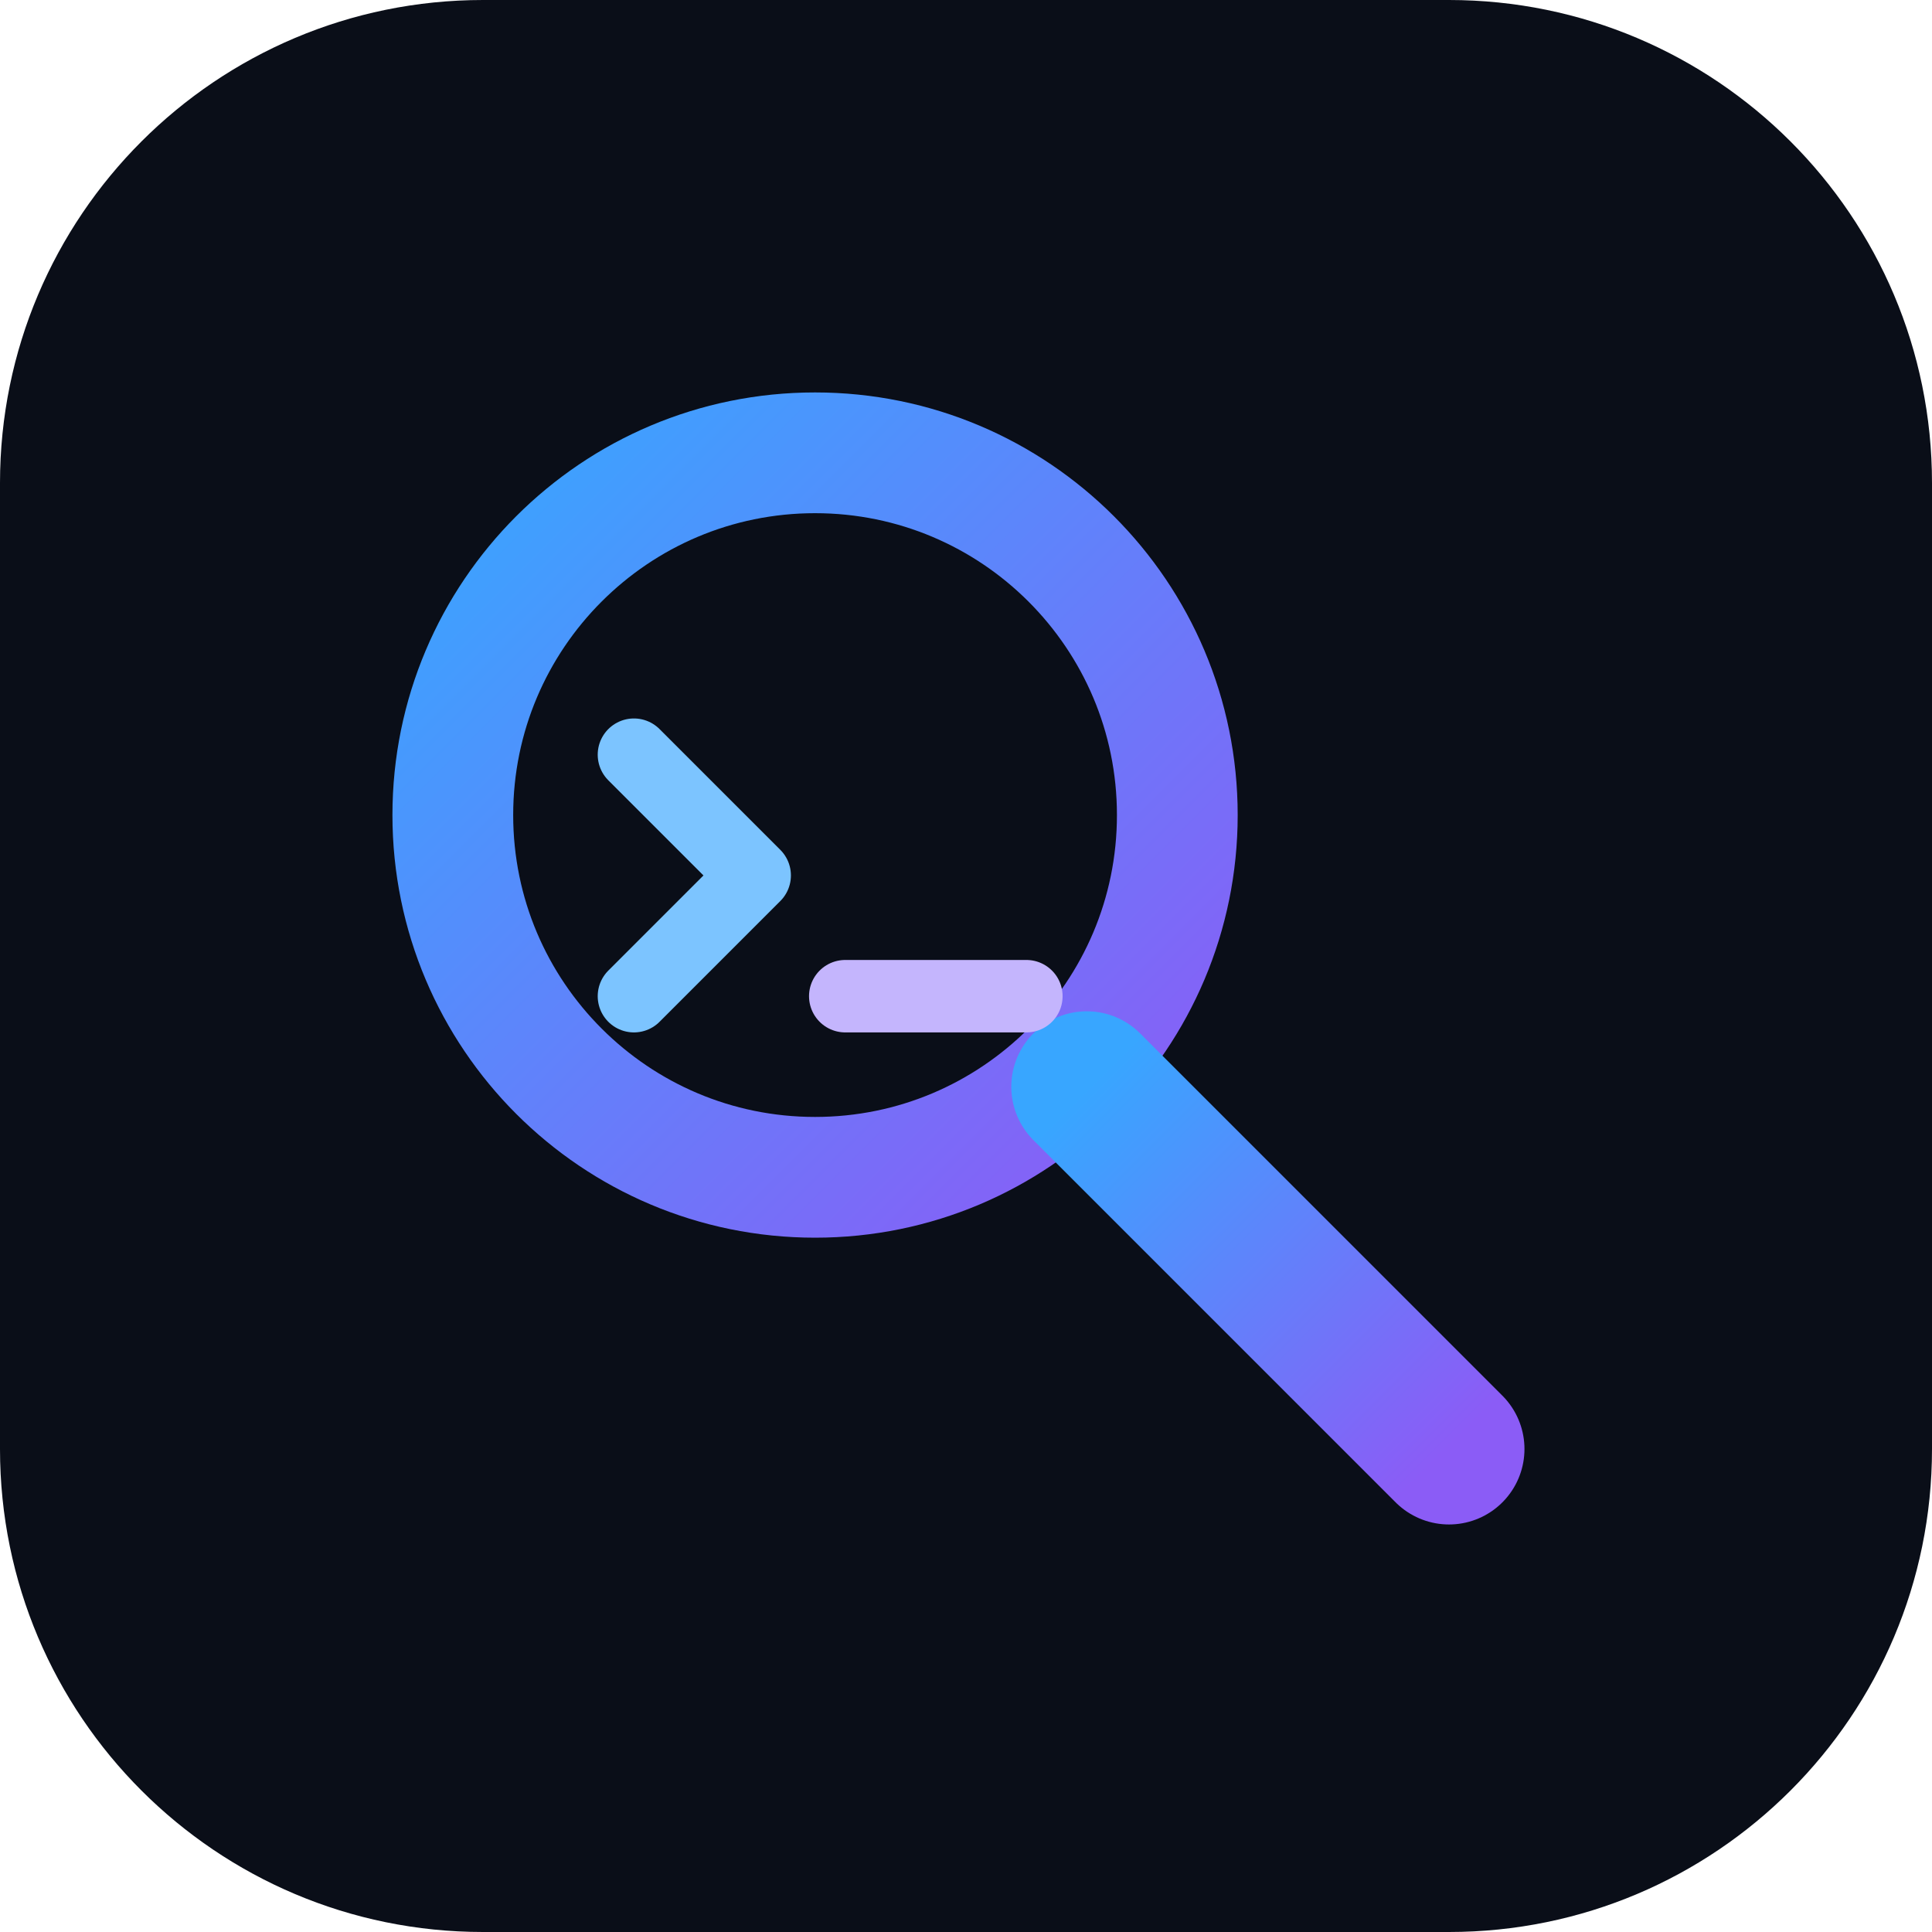
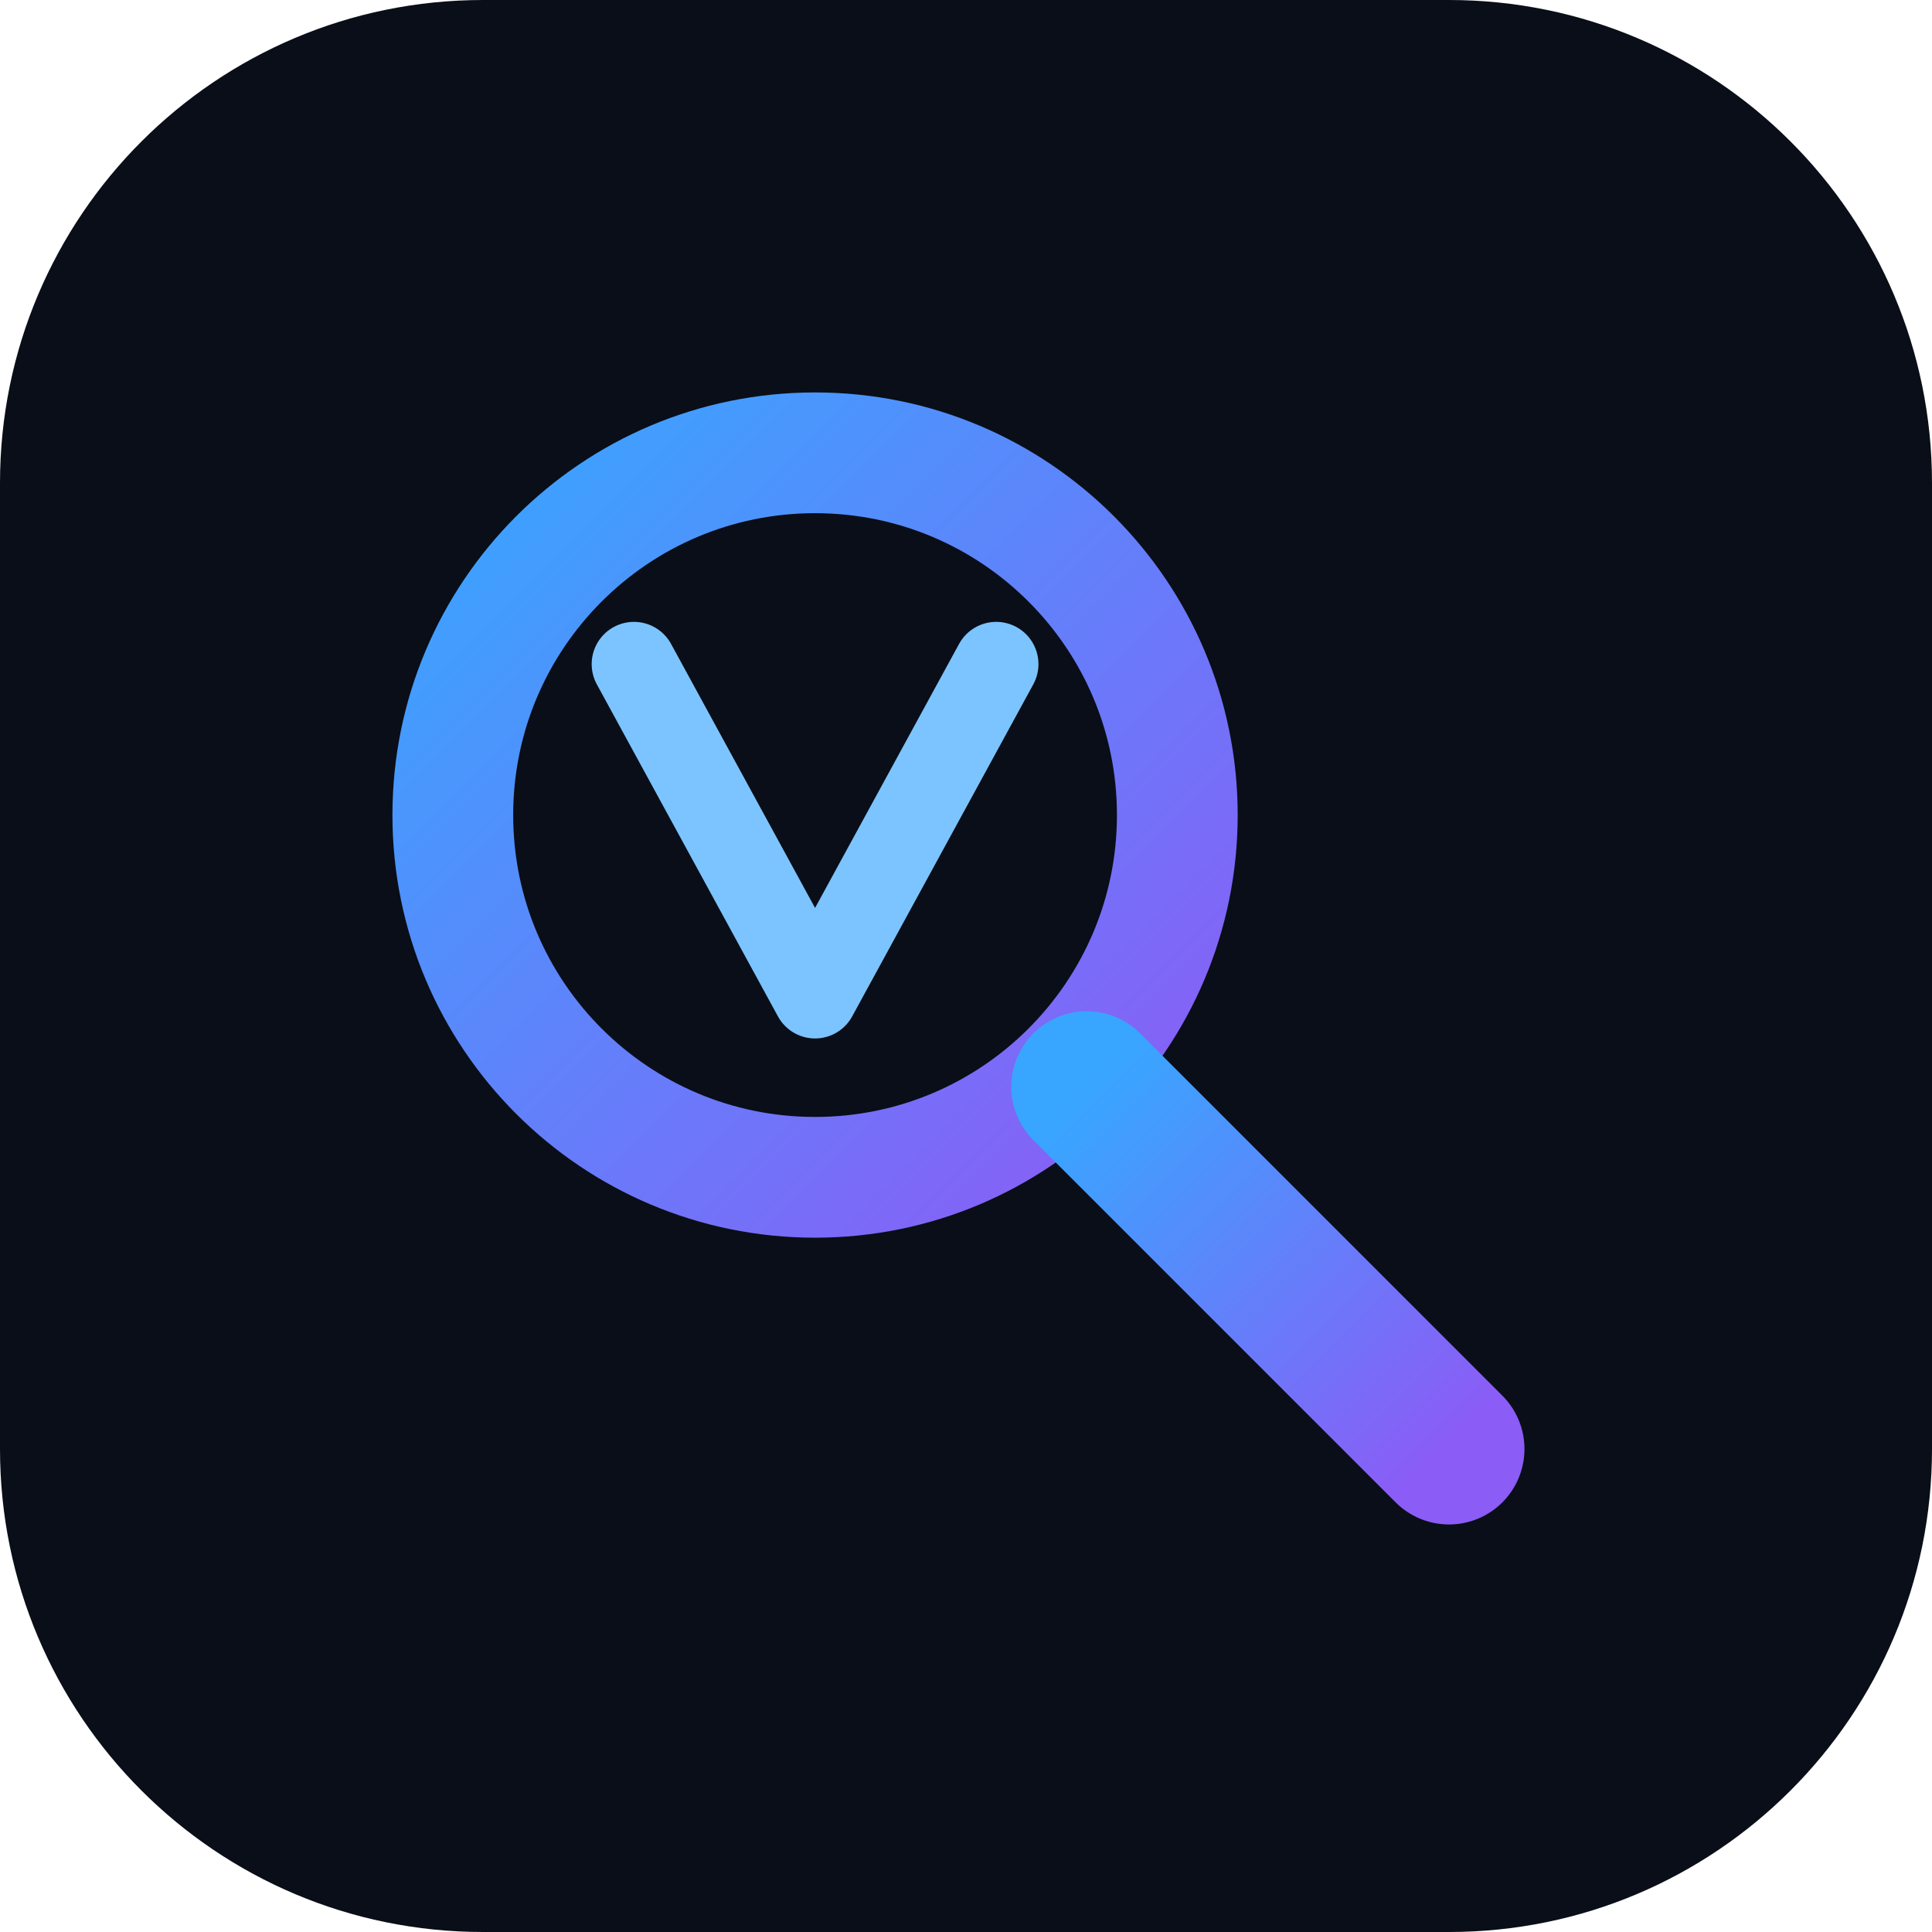
<svg xmlns="http://www.w3.org/2000/svg" viewBox="0 0 64 64" width="64" height="64">
  <defs>
    <linearGradient id="g" x1="0" y1="0" x2="1" y2="1">
      <stop offset="0%" stop-color="#38A6FF" />
      <stop offset="100%" stop-color="#8B5CF6" />
    </linearGradient>
  </defs>
  <rect width="64" height="64" rx="16" fill="#0A0E18" />
  <circle cx="27" cy="27" r="12" fill="none" stroke="url(#g)" stroke-width="4" />
  <path d="M36 36 L48 48" stroke="url(#g)" stroke-width="5" stroke-linecap="round" />
-   <path d="M21 25 l4 4 l-4 4" fill="none" stroke="#7CC4FF" stroke-width="2.4" stroke-linecap="round" stroke-linejoin="round" />
-   <path d="M28 33 h6" stroke="#C4B5FD" stroke-width="2.4" stroke-linecap="round" />
+   <path d="M21 22 L27 33 L33 22" fill="none" stroke="#7CC4FF" stroke-width="2.8" stroke-linecap="round" stroke-linejoin="round" />
</svg>
